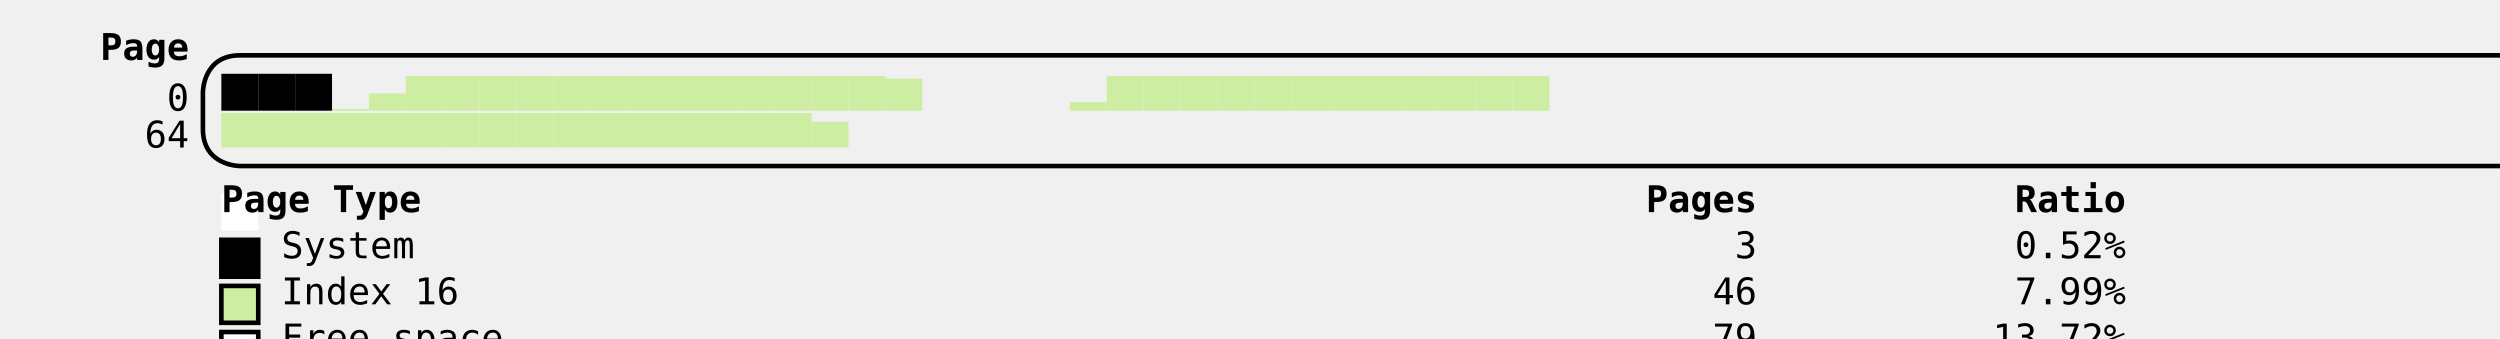
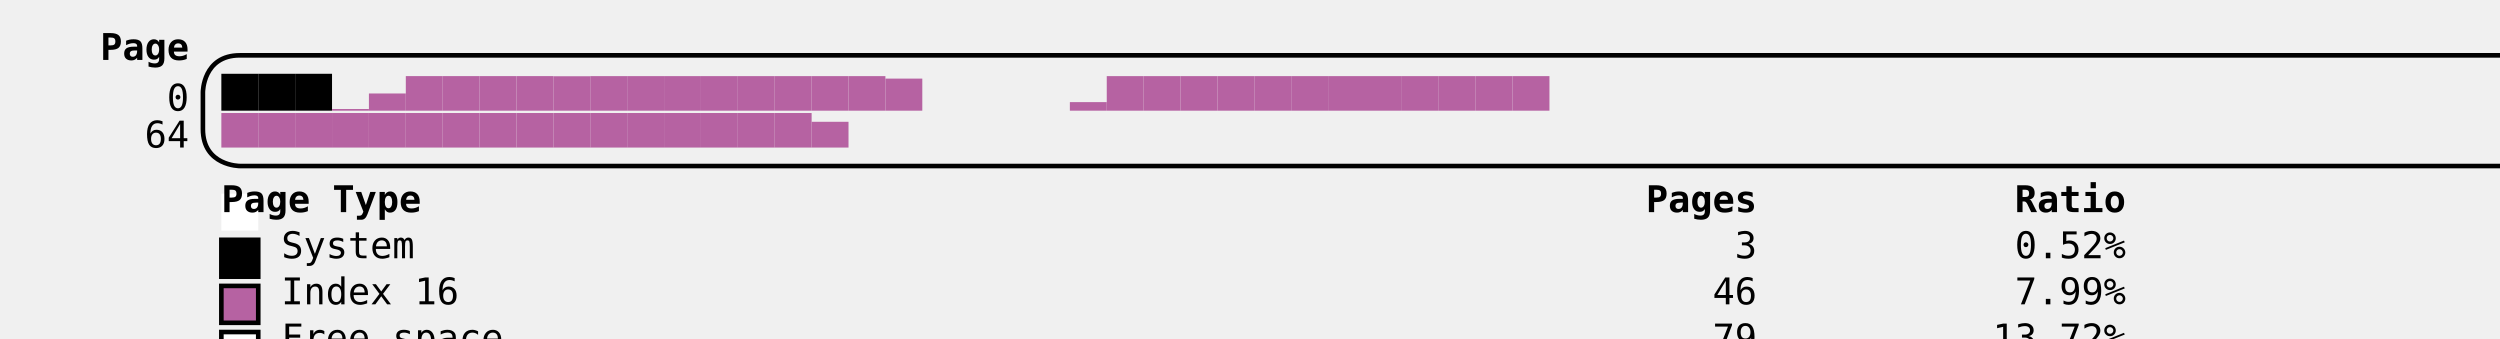
<svg xmlns="http://www.w3.org/2000/svg" version="1.1">
  <text y="13" x="41" font-family="monospace" font-size="8" font-weight="bold" text-anchor="end">Page</text>
  <text y="24" x="41" font-family="monospace" font-size="8" text-anchor="end">0</text>
  <rect x="48" y="16.0" width="8" height="8.0" fill="black" />
  <rect x="56" y="16.0" width="8" height="8.0" fill="black" />
  <rect x="64" y="16.0" width="8" height="8.0" fill="black" />
-   <rect x="72" y="23.64" width="8" height="0.36" fill="#cdeda2" />
-   <rect x="80" y="20.271" width="8" height="3.729" fill="#cdeda2" />
-   <rect x="88" y="16.503" width="8" height="7.497" fill="#cdeda2" />
-   <rect x="96" y="16.503" width="8" height="7.497" fill="#cdeda2" />
-   <rect x="104" y="16.503" width="8" height="7.497" fill="#cdeda2" />
-   <rect x="112" y="16.503" width="8" height="7.497" fill="#cdeda2" />
-   <rect x="120" y="16.535" width="8" height="7.465" fill="#cdeda2" />
-   <rect x="128" y="16.508" width="8" height="7.492" fill="#cdeda2" />
-   <rect x="136" y="16.508" width="8" height="7.492" fill="#cdeda2" />
-   <rect x="144" y="16.508" width="8" height="7.492" fill="#cdeda2" />
-   <rect x="152" y="16.508" width="8" height="7.492" fill="#cdeda2" />
-   <rect x="160" y="16.508" width="8" height="7.492" fill="#cdeda2" />
-   <rect x="168" y="16.508" width="8" height="7.492" fill="#cdeda2" />
-   <rect x="176" y="16.508" width="8" height="7.492" fill="#cdeda2" />
-   <rect x="184" y="16.508" width="8" height="7.492" fill="#cdeda2" />
-   <rect x="192" y="17.045" width="8" height="6.955" fill="#cdeda2" />
+   <rect x="72" y="23.64" width="8" height="0.36" fill="#b662a2" />
+   <rect x="80" y="20.271" width="8" height="3.729" fill="#b662a2" />
+   <rect x="88" y="16.503" width="8" height="7.497" fill="#b662a2" />
+   <rect x="96" y="16.503" width="8" height="7.497" fill="#b662a2" />
+   <rect x="104" y="16.503" width="8" height="7.497" fill="#b662a2" />
+   <rect x="112" y="16.503" width="8" height="7.497" fill="#b662a2" />
+   <rect x="120" y="16.535" width="8" height="7.465" fill="#b662a2" />
+   <rect x="128" y="16.508" width="8" height="7.492" fill="#b662a2" />
+   <rect x="136" y="16.508" width="8" height="7.492" fill="#b662a2" />
+   <rect x="144" y="16.508" width="8" height="7.492" fill="#b662a2" />
+   <rect x="152" y="16.508" width="8" height="7.492" fill="#b662a2" />
+   <rect x="160" y="16.508" width="8" height="7.492" fill="#b662a2" />
+   <rect x="168" y="16.508" width="8" height="7.492" fill="#b662a2" />
+   <rect x="176" y="16.508" width="8" height="7.492" fill="#b662a2" />
+   <rect x="184" y="16.508" width="8" height="7.492" fill="#b662a2" />
+   <rect x="192" y="17.045" width="8" height="6.955" fill="#b662a2" />
  <rect x="200" y="24.0" width="8" height="0.0" fill="black" />
  <rect x="208" y="24.0" width="8" height="0.0" fill="black" />
  <rect x="216" y="24.0" width="8" height="0.0" fill="black" />
  <rect x="224" y="24.0" width="8" height="0.0" fill="black" />
-   <rect x="232" y="22.144" width="8" height="1.856" fill="#cdeda2" />
-   <rect x="240" y="16.508" width="8" height="7.492" fill="#cdeda2" />
-   <rect x="248" y="16.508" width="8" height="7.492" fill="#cdeda2" />
-   <rect x="256" y="16.508" width="8" height="7.492" fill="#cdeda2" />
-   <rect x="264" y="16.508" width="8" height="7.492" fill="#cdeda2" />
-   <rect x="272" y="16.508" width="8" height="7.492" fill="#cdeda2" />
-   <rect x="280" y="16.508" width="8" height="7.492" fill="#cdeda2" />
-   <rect x="288" y="16.508" width="8" height="7.492" fill="#cdeda2" />
-   <rect x="296" y="16.508" width="8" height="7.492" fill="#cdeda2" />
-   <rect x="304" y="16.508" width="8" height="7.492" fill="#cdeda2" />
-   <rect x="312" y="16.508" width="8" height="7.492" fill="#cdeda2" />
-   <rect x="320" y="16.508" width="8" height="7.492" fill="#cdeda2" />
-   <rect x="328" y="16.508" width="8" height="7.492" fill="#cdeda2" />
+   <rect x="232" y="22.144" width="8" height="1.856" fill="#b662a2" />
+   <rect x="240" y="16.508" width="8" height="7.492" fill="#b662a2" />
+   <rect x="248" y="16.508" width="8" height="7.492" fill="#b662a2" />
+   <rect x="256" y="16.508" width="8" height="7.492" fill="#b662a2" />
+   <rect x="264" y="16.508" width="8" height="7.492" fill="#b662a2" />
+   <rect x="272" y="16.508" width="8" height="7.492" fill="#b662a2" />
+   <rect x="280" y="16.508" width="8" height="7.492" fill="#b662a2" />
+   <rect x="288" y="16.508" width="8" height="7.492" fill="#b662a2" />
+   <rect x="296" y="16.508" width="8" height="7.492" fill="#b662a2" />
+   <rect x="304" y="16.508" width="8" height="7.492" fill="#b662a2" />
+   <rect x="312" y="16.508" width="8" height="7.492" fill="#b662a2" />
+   <rect x="320" y="16.508" width="8" height="7.492" fill="#b662a2" />
+   <rect x="328" y="16.508" width="8" height="7.492" fill="#b662a2" />
  <rect x="336" y="24.0" width="8" height="0.0" fill="black" />
  <rect x="344" y="24.0" width="8" height="0.0" fill="black" />
  <rect x="352" y="24.0" width="8" height="0.0" fill="black" />
  <rect x="360" y="24.0" width="8" height="0.0" fill="black" />
  <rect x="368" y="24.0" width="8" height="0.0" fill="black" />
  <rect x="376" y="24.0" width="8" height="0.0" fill="black" />
  <rect x="384" y="24.0" width="8" height="0.0" fill="black" />
  <rect x="392" y="24.0" width="8" height="0.0" fill="black" />
  <rect x="400" y="24.0" width="8" height="0.0" fill="black" />
  <rect x="408" y="24.0" width="8" height="0.0" fill="black" />
  <rect x="416" y="24.0" width="8" height="0.0" fill="black" />
  <rect x="424" y="24.0" width="8" height="0.0" fill="black" />
  <rect x="432" y="24.0" width="8" height="0.0" fill="black" />
  <rect x="440" y="24.0" width="8" height="0.0" fill="black" />
  <rect x="448" y="24.0" width="8" height="0.0" fill="black" />
  <rect x="456" y="24.0" width="8" height="0.0" fill="black" />
  <rect x="464" y="24.0" width="8" height="0.0" fill="black" />
  <rect x="472" y="24.0" width="8" height="0.0" fill="black" />
  <rect x="480" y="24.0" width="8" height="0.0" fill="black" />
  <rect x="488" y="24.0" width="8" height="0.0" fill="black" />
  <rect x="496" y="24.0" width="8" height="0.0" fill="black" />
  <rect x="504" y="24.0" width="8" height="0.0" fill="black" />
  <rect x="512" y="24.0" width="8" height="0.0" fill="black" />
  <rect x="520" y="24.0" width="8" height="0.0" fill="black" />
  <rect x="528" y="24.0" width="8" height="0.0" fill="black" />
  <rect x="536" y="24.0" width="8" height="0.0" fill="black" />
  <rect x="544" y="24.0" width="8" height="0.0" fill="black" />
  <rect x="552" y="24.0" width="8" height="0.0" fill="black" />
  <text y="32" x="41" font-family="monospace" font-size="8" text-anchor="end">64</text>
-   <rect x="48" y="24.508" width="8" height="7.492" fill="#cdeda2" />
-   <rect x="56" y="24.508" width="8" height="7.492" fill="#cdeda2" />
-   <rect x="64" y="24.508" width="8" height="7.492" fill="#cdeda2" />
-   <rect x="72" y="24.508" width="8" height="7.492" fill="#cdeda2" />
-   <rect x="80" y="24.508" width="8" height="7.492" fill="#cdeda2" />
-   <rect x="88" y="24.508" width="8" height="7.492" fill="#cdeda2" />
-   <rect x="96" y="24.508" width="8" height="7.492" fill="#cdeda2" />
-   <rect x="104" y="24.508" width="8" height="7.492" fill="#cdeda2" />
-   <rect x="112" y="24.508" width="8" height="7.492" fill="#cdeda2" />
-   <rect x="120" y="24.508" width="8" height="7.492" fill="#cdeda2" />
-   <rect x="128" y="24.508" width="8" height="7.492" fill="#cdeda2" />
-   <rect x="136" y="24.508" width="8" height="7.492" fill="#cdeda2" />
-   <rect x="144" y="24.508" width="8" height="7.492" fill="#cdeda2" />
-   <rect x="152" y="24.508" width="8" height="7.492" fill="#cdeda2" />
-   <rect x="160" y="24.508" width="8" height="7.492" fill="#cdeda2" />
-   <rect x="168" y="24.508" width="8" height="7.492" fill="#cdeda2" />
-   <rect x="176" y="26.41" width="8" height="5.59" fill="#cdeda2" />
+   <rect x="48" y="24.508" width="8" height="7.492" fill="#b662a2" />
+   <rect x="56" y="24.508" width="8" height="7.492" fill="#b662a2" />
+   <rect x="64" y="24.508" width="8" height="7.492" fill="#b662a2" />
+   <rect x="72" y="24.508" width="8" height="7.492" fill="#b662a2" />
+   <rect x="80" y="24.508" width="8" height="7.492" fill="#b662a2" />
+   <rect x="88" y="24.508" width="8" height="7.492" fill="#b662a2" />
+   <rect x="96" y="24.508" width="8" height="7.492" fill="#b662a2" />
+   <rect x="104" y="24.508" width="8" height="7.492" fill="#b662a2" />
+   <rect x="112" y="24.508" width="8" height="7.492" fill="#b662a2" />
+   <rect x="120" y="24.508" width="8" height="7.492" fill="#b662a2" />
+   <rect x="128" y="24.508" width="8" height="7.492" fill="#b662a2" />
+   <rect x="136" y="24.508" width="8" height="7.492" fill="#b662a2" />
+   <rect x="144" y="24.508" width="8" height="7.492" fill="#b662a2" />
+   <rect x="152" y="24.508" width="8" height="7.492" fill="#b662a2" />
+   <rect x="160" y="24.508" width="8" height="7.492" fill="#b662a2" />
+   <rect x="168" y="24.508" width="8" height="7.492" fill="#b662a2" />
+   <rect x="176" y="26.41" width="8" height="5.59" fill="#b662a2" />
  <rect x="184" y="32.0" width="8" height="0.0" fill="black" />
  <rect x="192" y="32.0" width="8" height="0.0" fill="black" />
  <rect x="200" y="32.0" width="8" height="0.0" fill="black" />
  <rect x="208" y="32.0" width="8" height="0.0" fill="black" />
  <rect x="216" y="32.0" width="8" height="0.0" fill="black" />
  <rect x="224" y="32.0" width="8" height="0.0" fill="black" />
  <rect x="232" y="32.0" width="8" height="0.0" fill="black" />
  <rect x="240" y="32.0" width="8" height="0.0" fill="black" />
  <rect x="248" y="32.0" width="8" height="0.0" fill="black" />
  <rect x="256" y="32.0" width="8" height="0.0" fill="black" />
  <rect x="264" y="32.0" width="8" height="0.0" fill="black" />
  <rect x="272" y="32.0" width="8" height="0.0" fill="black" />
  <rect x="280" y="32.0" width="8" height="0.0" fill="black" />
  <rect x="288" y="32.0" width="8" height="0.0" fill="black" />
  <rect x="296" y="32.0" width="8" height="0.0" fill="black" />
  <rect x="304" y="32.0" width="8" height="0.0" fill="black" />
  <rect x="312" y="32.0" width="8" height="0.0" fill="black" />
  <rect x="320" y="32.0" width="8" height="0.0" fill="black" />
  <rect x="328" y="32.0" width="8" height="0.0" fill="black" />
  <rect x="336" y="32.0" width="8" height="0.0" fill="black" />
  <rect x="344" y="32.0" width="8" height="0.0" fill="black" />
  <rect x="352" y="32.0" width="8" height="0.0" fill="black" />
  <rect x="360" y="32.0" width="8" height="0.0" fill="black" />
  <rect x="368" y="32.0" width="8" height="0.0" fill="black" />
  <rect x="376" y="32.0" width="8" height="0.0" fill="black" />
  <rect x="384" y="32.0" width="8" height="0.0" fill="black" />
  <rect x="392" y="32.0" width="8" height="0.0" fill="black" />
  <rect x="400" y="32.0" width="8" height="0.0" fill="black" />
  <rect x="408" y="32.0" width="8" height="0.0" fill="black" />
  <rect x="416" y="32.0" width="8" height="0.0" fill="black" />
  <rect x="424" y="32.0" width="8" height="0.0" fill="black" />
  <rect x="432" y="32.0" width="8" height="0.0" fill="black" />
  <rect x="440" y="32.0" width="8" height="0.0" fill="black" />
  <rect x="448" y="32.0" width="8" height="0.0" fill="black" />
  <rect x="456" y="32.0" width="8" height="0.0" fill="black" />
  <rect x="464" y="32.0" width="8" height="0.0" fill="black" />
  <rect x="472" y="32.0" width="8" height="0.0" fill="black" />
  <rect x="480" y="32.0" width="8" height="0.0" fill="black" />
  <rect x="488" y="32.0" width="8" height="0.0" fill="black" />
  <rect x="496" y="32.0" width="8" height="0.0" fill="black" />
  <rect x="504" y="32.0" width="8" height="0.0" fill="black" />
  <rect x="512" y="32.0" width="8" height="0.0" fill="black" />
  <rect x="520" y="32.0" width="8" height="0.0" fill="black" />
  <rect x="528" y="32.0" width="8" height="0.0" fill="black" />
  <rect x="536" y="32.0" width="8" height="0.0" fill="black" />
  <rect x="544" y="32.0" width="8" height="0.0" fill="black" />
  <rect x="552" y="32.0" width="8" height="0.0" fill="black" />
  <path stroke="black" stroke-width="1" fill="none" d="M52,12 L556,12 S564,12 564,20 L564,28 S564,36 556,36 L52,36 S44,36 44,28 L44,20 S44,12 52,12 Z" />
  <rect y="42" x="48" width="8" height="8" fill="white" stroke="none" />
  <text y="46" x="48" font-family="monospace" font-size="8" font-weight="bold" text-anchor="start">Page Type</text>
  <text y="46" x="381" font-family="monospace" font-size="8" font-weight="bold" text-anchor="end">Pages</text>
  <text y="46" x="461" font-family="monospace" font-size="8" font-weight="bold" text-anchor="end">Ratio</text>
  <rect y="52" x="48" width="8" height="8" fill="black" stroke="black" />
  <text y="56" x="61" font-family="monospace" font-size="8" font-weight="normal" text-anchor="start">System</text>
  <text y="56" x="381" font-family="monospace" font-size="8" font-weight="normal" text-anchor="end">3</text>
  <text y="56" x="461" font-family="monospace" font-size="8" font-weight="normal" text-anchor="end">   0.52%</text>
-   <rect y="62" x="48" width="8" height="8" fill="#cdeda2" stroke="black" />
+   <rect y="62" x="48" width="8" height="8" fill="#b662a2" stroke="black" />
  <text y="66" x="61" font-family="monospace" font-size="8" font-weight="normal" text-anchor="start">Index 16</text>
  <text y="66" x="381" font-family="monospace" font-size="8" font-weight="normal" text-anchor="end">46</text>
  <text y="66" x="461" font-family="monospace" font-size="8" font-weight="normal" text-anchor="end">   7.99%</text>
  <rect y="72" x="48" width="8" height="8" fill="white" stroke="black" />
  <text y="76" x="61" font-family="monospace" font-size="8" font-weight="normal" text-anchor="start">Free space</text>
  <text y="76" x="381" font-family="monospace" font-size="8" font-weight="normal" text-anchor="end">79</text>
  <text y="76" x="461" font-family="monospace" font-size="8" font-weight="normal" text-anchor="end">  13.72%</text>
</svg>
